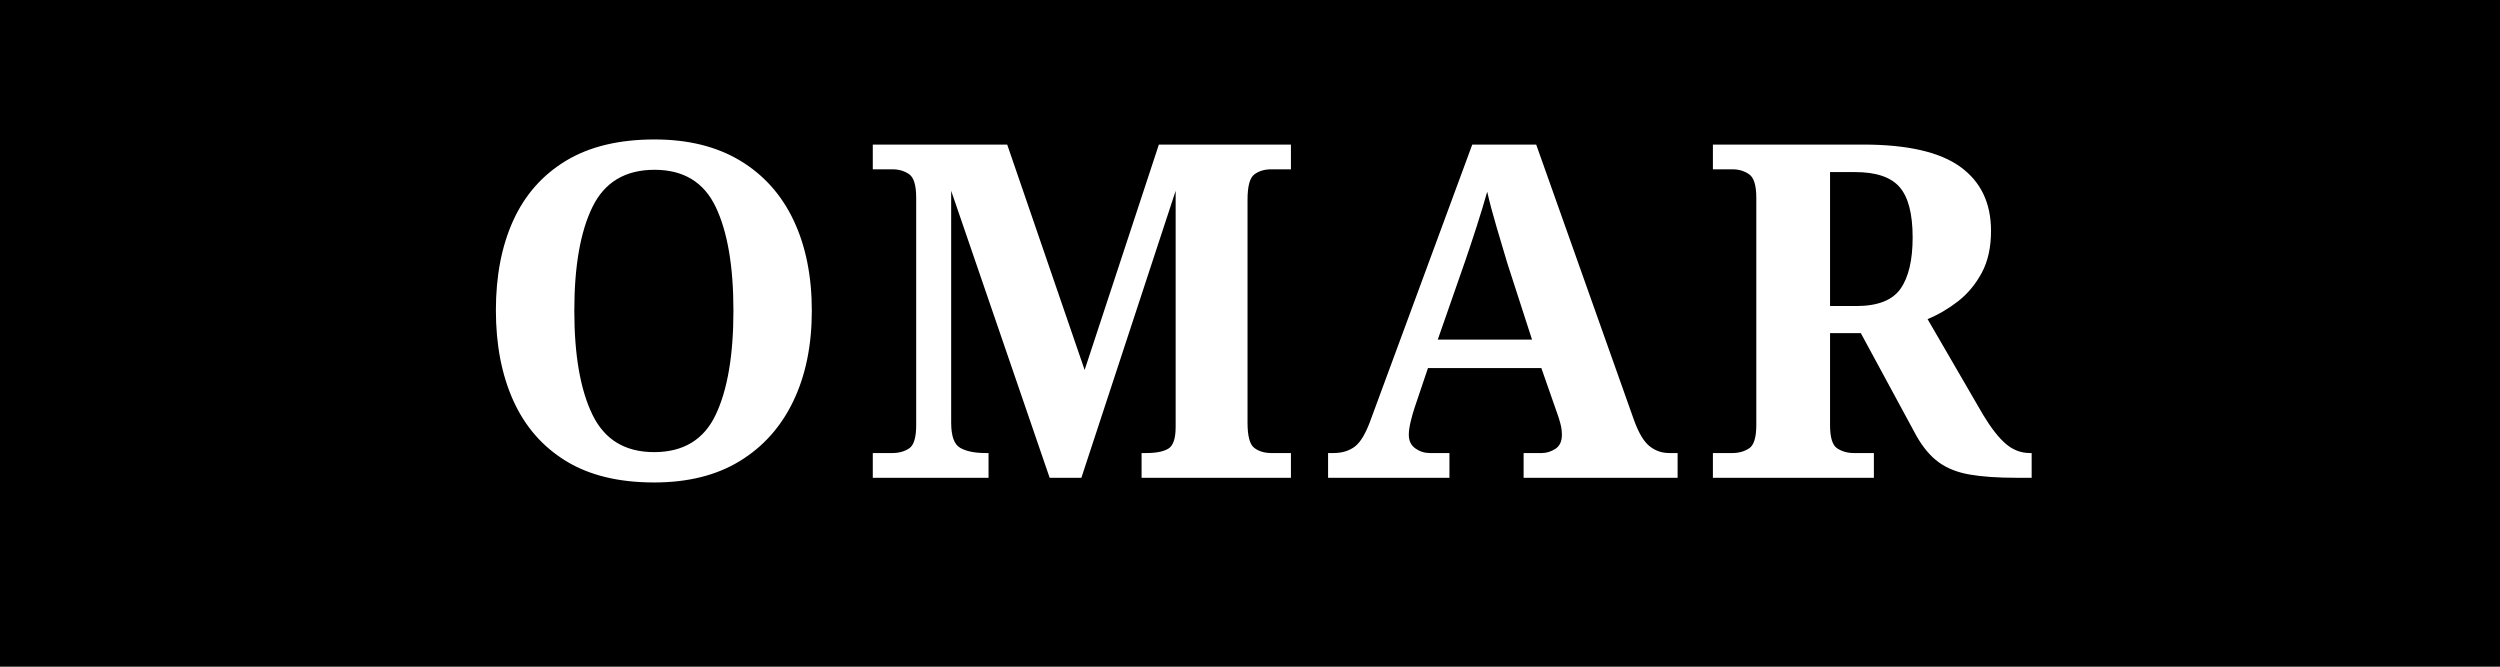
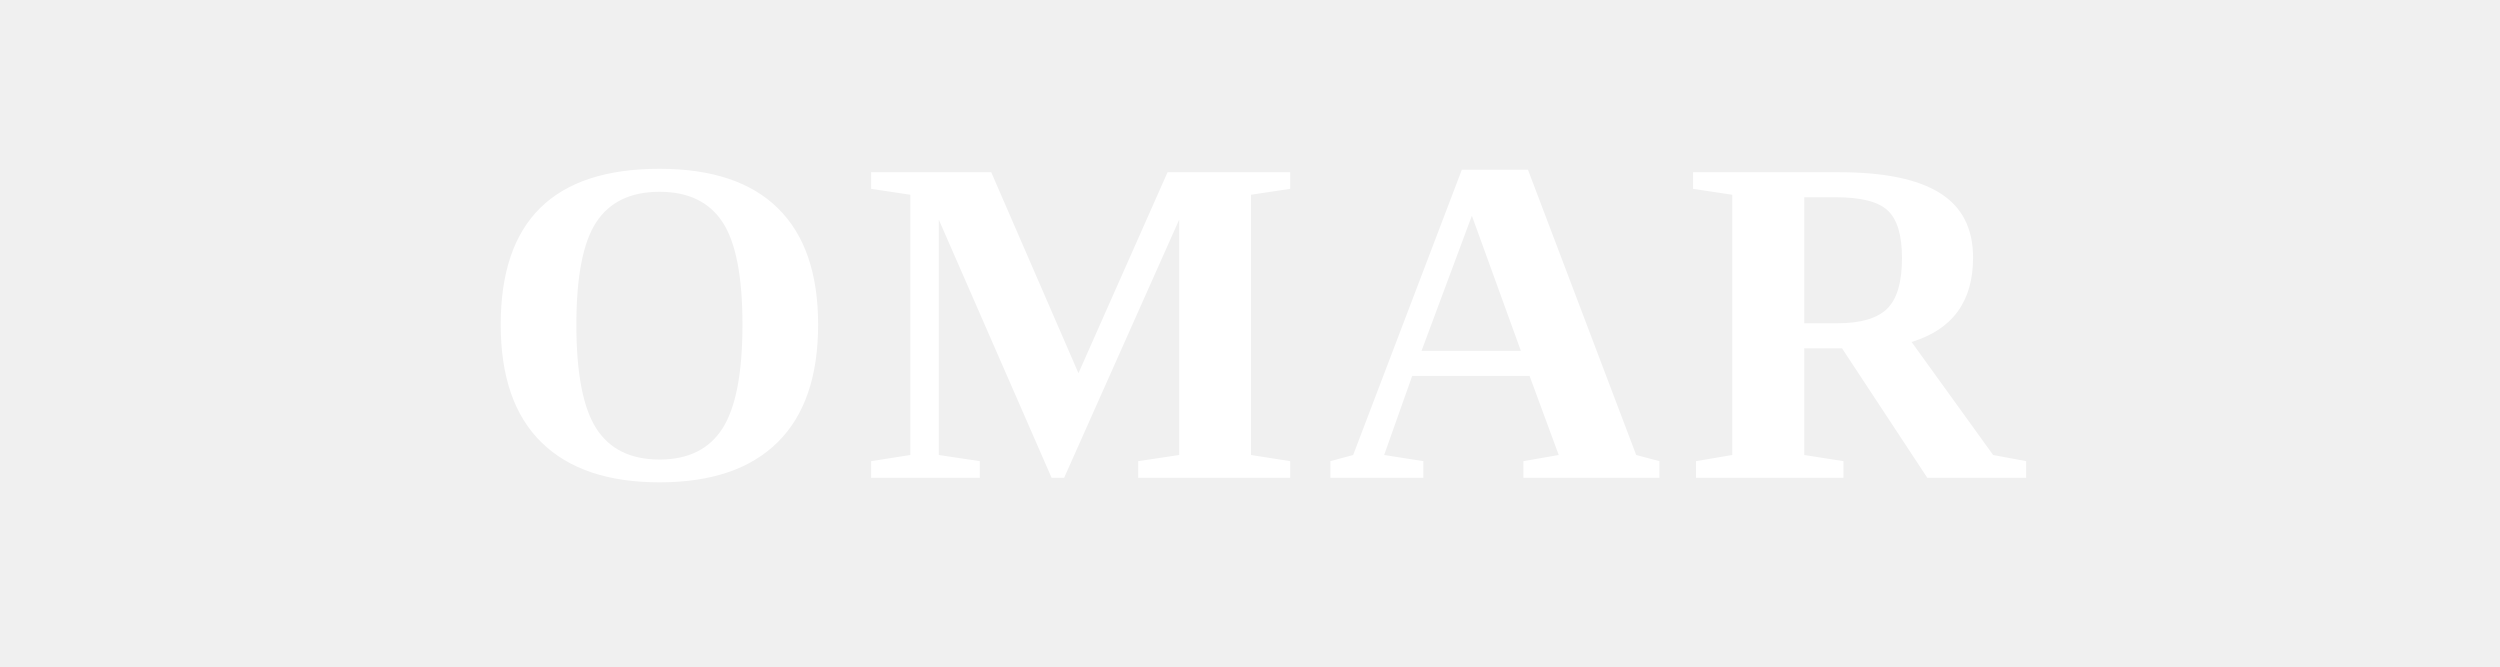
<svg xmlns="http://www.w3.org/2000/svg" viewBox="0 0 900 240">
-   <rect width="900" height="240" fill="black" />
-   <text x="450" y="172" fill="white" font-family="Georgia, serif" font-size="168" font-weight="700" letter-spacing="8" text-anchor="middle">OMAR</text>
+   <text x="450" y="172" fill="white" font-family="Georgia, 'Times New Roman', serif" font-size="168" font-weight="700" letter-spacing="8" text-anchor="middle">OMAR</text>
</svg>
